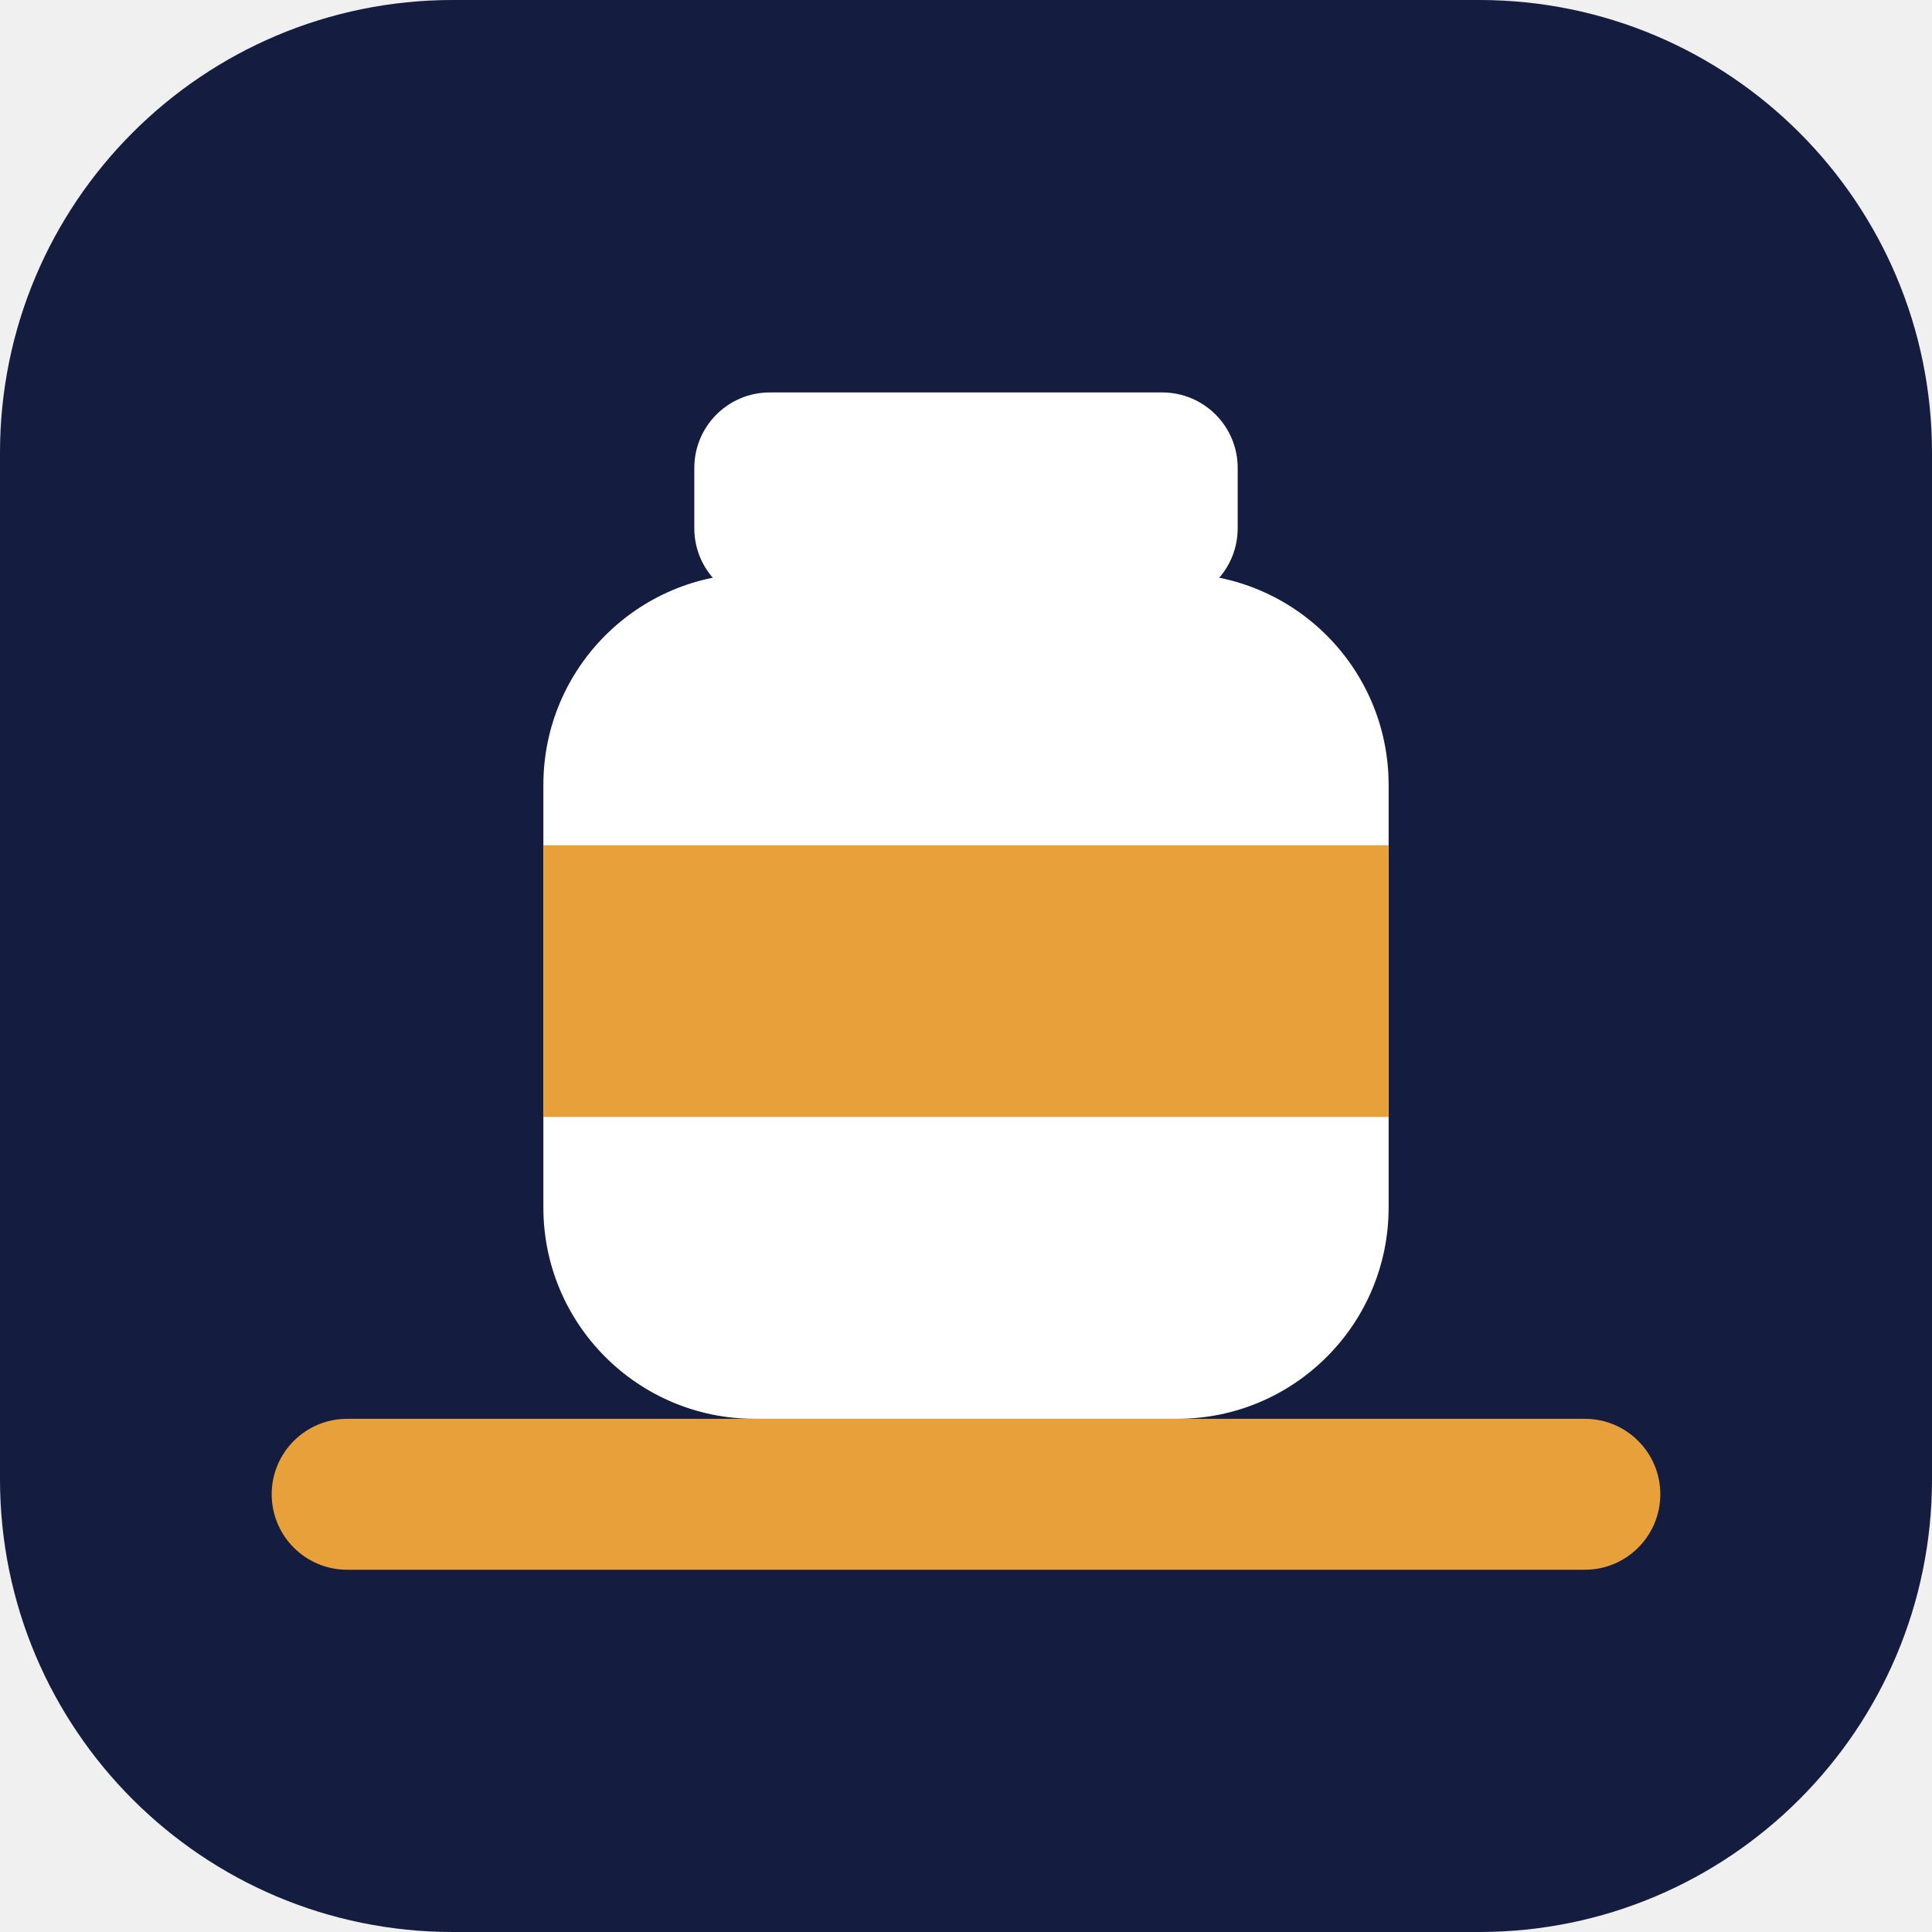
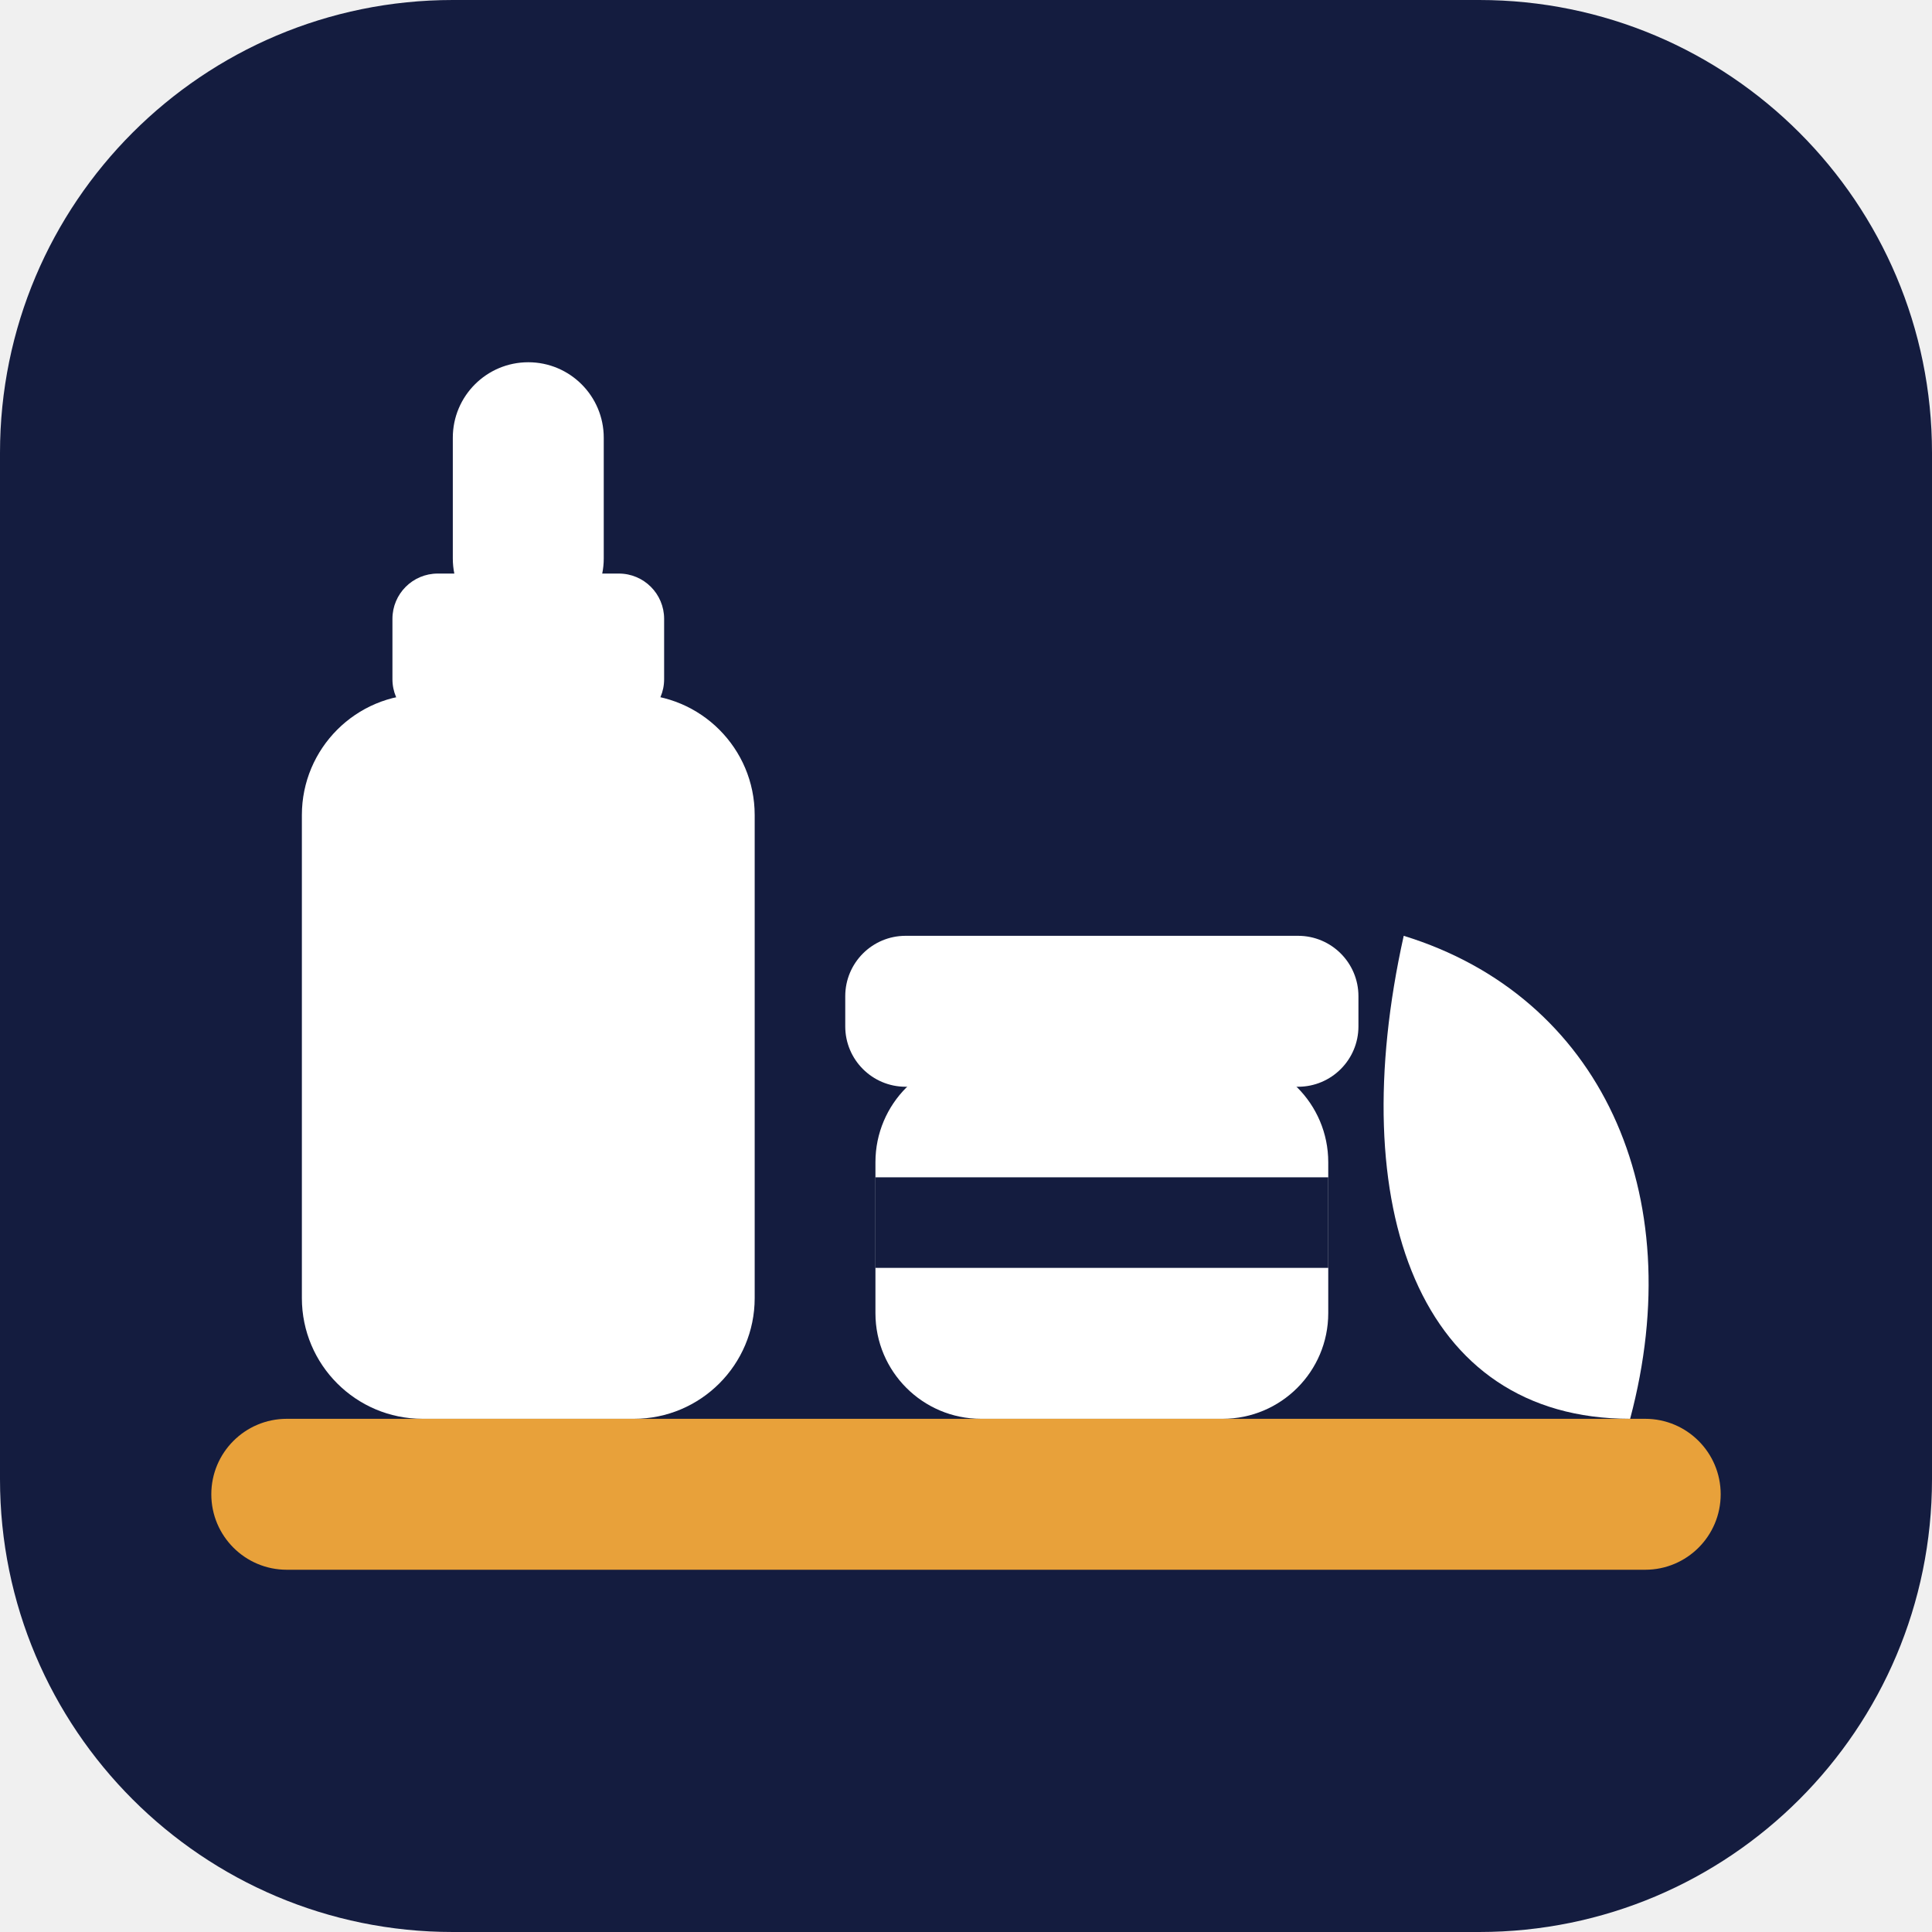
<svg xmlns="http://www.w3.org/2000/svg" viewBox="0 0 64 64">
  <rect width="64" height="64" rx="15" fill="#141C3F" />
-   <rect x="23" y="13" width="18" height="7" rx="2.5" fill="#FFFFFF" />
-   <rect x="18" y="19" width="28" height="28" rx="7" fill="#FFFFFF" />
-   <rect x="18" y="28" width="28" height="9" fill="#E8A13A" />
-   <rect x="9" y="47" width="46" height="5" rx="2.5" fill="#E8A13A" />
+   <rect x="15" y="12" width="5" height="9" rx="2.5" fill="#FFFFFF" />
+   <rect x="13" y="19" width="9" height="5" rx="1.5" fill="#FFFFFF" />
+   <rect x="10" y="23" width="15" height="24" rx="4" fill="#FFFFFF" />
+   <rect x="28" y="31" width="17" height="5" rx="2" fill="#FFFFFF" />
+   <rect x="29" y="35" width="15" height="12" rx="3.5" fill="#FFFFFF" />
+   <rect x="29" y="39" width="15" height="3" fill="#141C3F" />
+   <path d="M54 47c-7 0-9.5-7-7.5-16 6.5 2 9.5 8.5 7.5 16z" fill="#FFFFFF" />
+   <rect x="7" y="47" width="50" height="5" rx="2.5" fill="#E8A13A" />
</svg>
